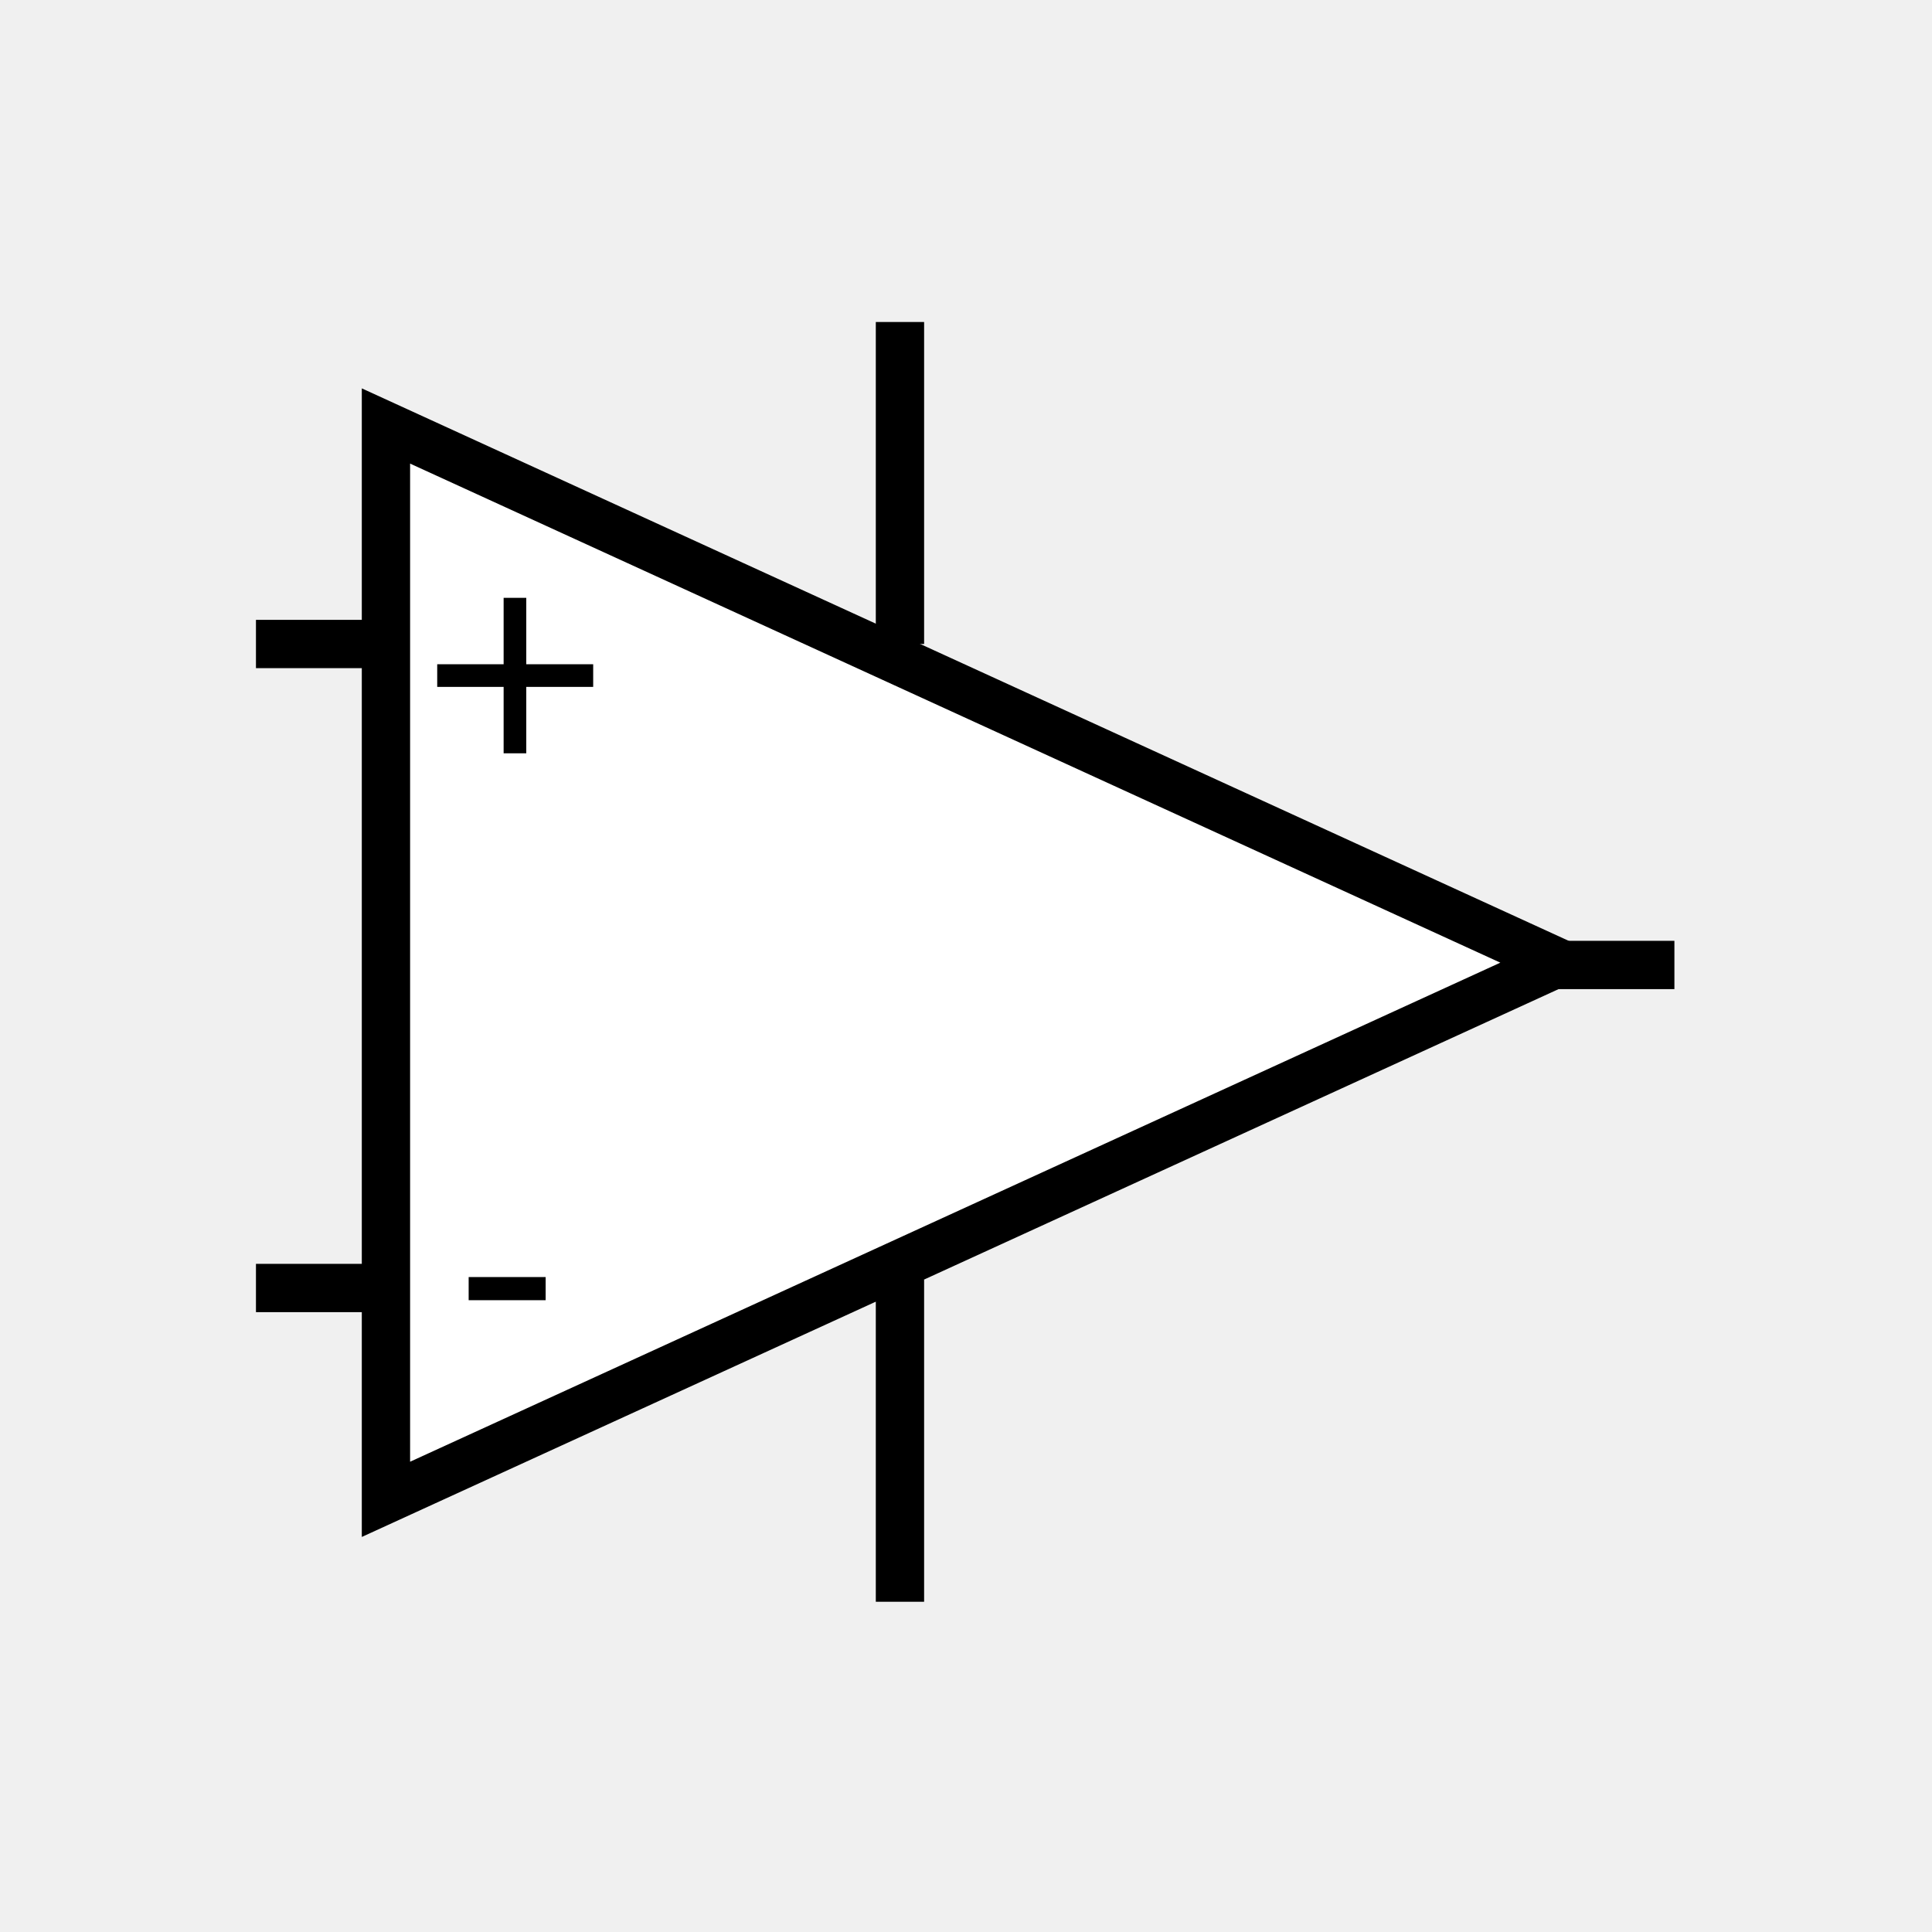
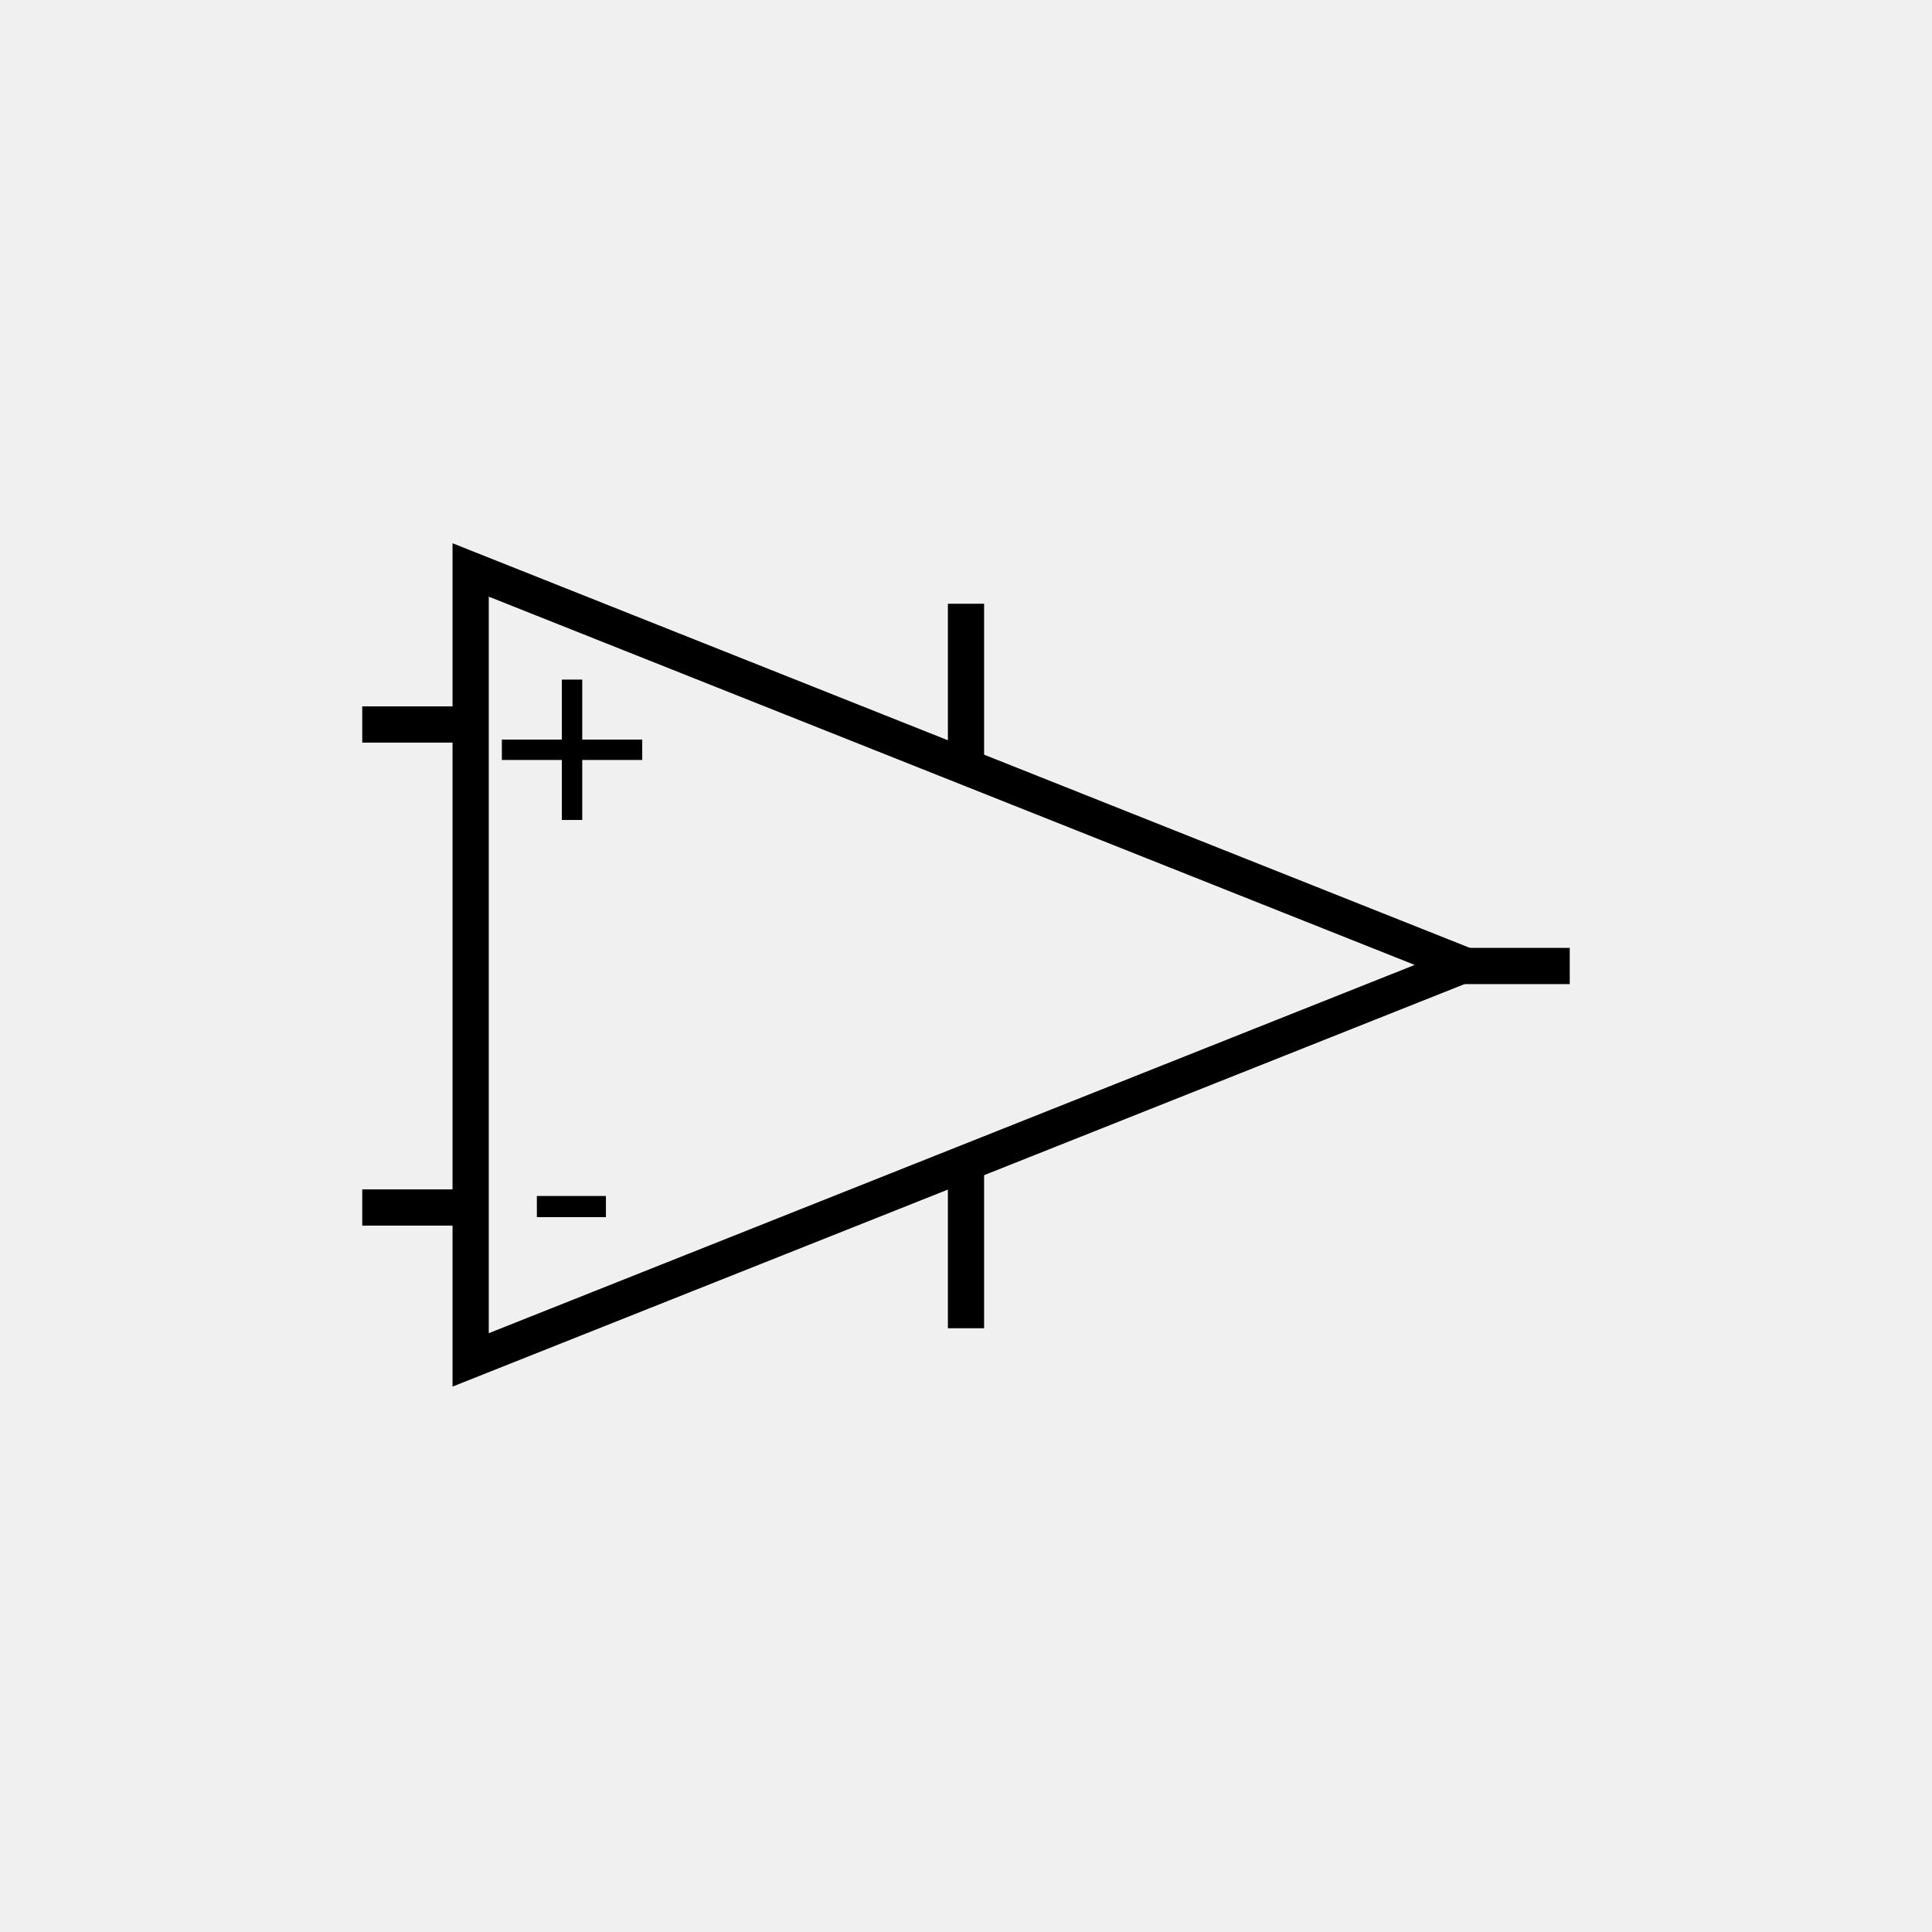
- <svg xmlns="http://www.w3.org/2000/svg" width="60" height="60">
+ <svg xmlns="http://www.w3.org/2000/svg" width="80" height="80">
  <g>
-     <path stroke="#000" transform="rotate(90 30.19089,29.8962) " id="svg_1" d="m13.524,48.101l16.667,-36.41l16.667,36.41l-33.333,0z" stroke-width="1.5" fill="#fff" />
-     <path id="svg_2" d="m92.617,45.156l0.745,-1.304l0.745,1.304l-1.49,0z" stroke-width="1.5" stroke="#000" fill="#fff" />
-     <line stroke-linecap="null" stroke-linejoin="null" id="svg_4" y2="20" x2="12.051" y1="20" x1="7.949" fill-opacity="null" stroke-opacity="null" stroke-width="1.5" stroke="#000" fill="none" />
-     <line stroke-linecap="null" stroke-linejoin="null" id="svg_5" y2="40" x2="12.051" y1="40" x1="7.949" fill-opacity="null" stroke-opacity="null" stroke-width="1.5" stroke="#000" fill="none" />
-     <text xml:space="preserve" text-anchor="start" font-family="Helvetica, Arial, sans-serif" font-size="10" id="svg_6" y="23.301" x="13.077" fill-opacity="null" stroke-opacity="null" stroke-width="0" stroke="#000" fill="#000000">+</text>
-     <text xml:space="preserve" text-anchor="start" font-family="Helvetica, Arial, sans-serif" font-size="10" id="svg_7" y="42.788" x="14.103" fill-opacity="null" stroke-opacity="null" stroke-width="0" stroke="#000" fill="#000000">-</text>
-     <line stroke-linecap="null" stroke-linejoin="null" id="svg_8" y2="10" x2="27.949" y1="20" x1="27.949" fill-opacity="null" stroke-opacity="null" stroke-width="1.5" stroke="#000" fill="none" />
-     <line stroke-linecap="null" stroke-linejoin="null" id="svg_9" y2="39.744" x2="27.949" y1="49.744" x1="27.949" fill-opacity="null" stroke-opacity="null" stroke-width="1.5" stroke="#000" fill="none" />
-     <line stroke-linecap="null" stroke-linejoin="null" id="svg_10" y2="29.968" x2="52" y1="29.968" x1="47.949" fill-opacity="null" stroke-opacity="null" stroke-width="1.5" stroke="#000" fill="none" />
+     <path stroke="#000" transform="rotate(90 40.04909,39.95559) " id="svg_4" d="m23.694,60.516l16.355,-41.121l16.355,41.121l-32.71,0z" fill-opacity="null" stroke-opacity="null" stroke-width="1.5" fill="none" />
+     <line stroke-linecap="null" stroke-linejoin="null" id="svg_7" y2="32" x2="40" y1="25" x1="40" fill-opacity="null" stroke-opacity="null" stroke-width="1.5" stroke="#000" fill="none" />
+     <line stroke-linecap="null" stroke-linejoin="null" id="svg_8" y2="55" x2="40" y1="48" x1="40" fill-opacity="null" stroke-opacity="null" stroke-width="1.5" stroke="#000" fill="none" />
+     <line stroke-linecap="null" stroke-linejoin="null" id="svg_10" y2="30" x2="20" y1="30" x1="15" fill-opacity="null" stroke-opacity="null" stroke-width="1.5" stroke="#000" fill="none" />
+     <line stroke-linecap="null" stroke-linejoin="null" id="svg_11" y2="50" x2="20" y1="50" x1="15" fill-opacity="null" stroke-opacity="null" stroke-width="1.5" stroke="#000" fill="none" />
+     <line stroke-linecap="null" stroke-linejoin="null" id="svg_12" y2="40" x2="65" y1="40" x1="60" fill-opacity="null" stroke-opacity="null" stroke-width="1.5" stroke="#000" fill="none" />
+     <text xml:space="preserve" text-anchor="start" font-family="Helvetica, Arial, sans-serif" font-size="12" id="svg_13" y="33.832" x="20.187" fill-opacity="null" stroke-opacity="null" stroke-width="0" stroke="#000" fill="#000000">+</text>
+     <text xml:space="preserve" text-anchor="start" font-family="Helvetica, Arial, sans-serif" font-size="12" id="svg_14" y="53.271" x="21.682" fill-opacity="null" stroke-opacity="null" stroke-width="0" stroke="#000" fill="#000000">-</text>
  </g>
  <g class="ports">
    <g class="port-1" />
    <g class="port-2" />
    <g class="port-3" />
    <g class="port-4" />
    <g class="port-5" />
  </g>
</svg>
